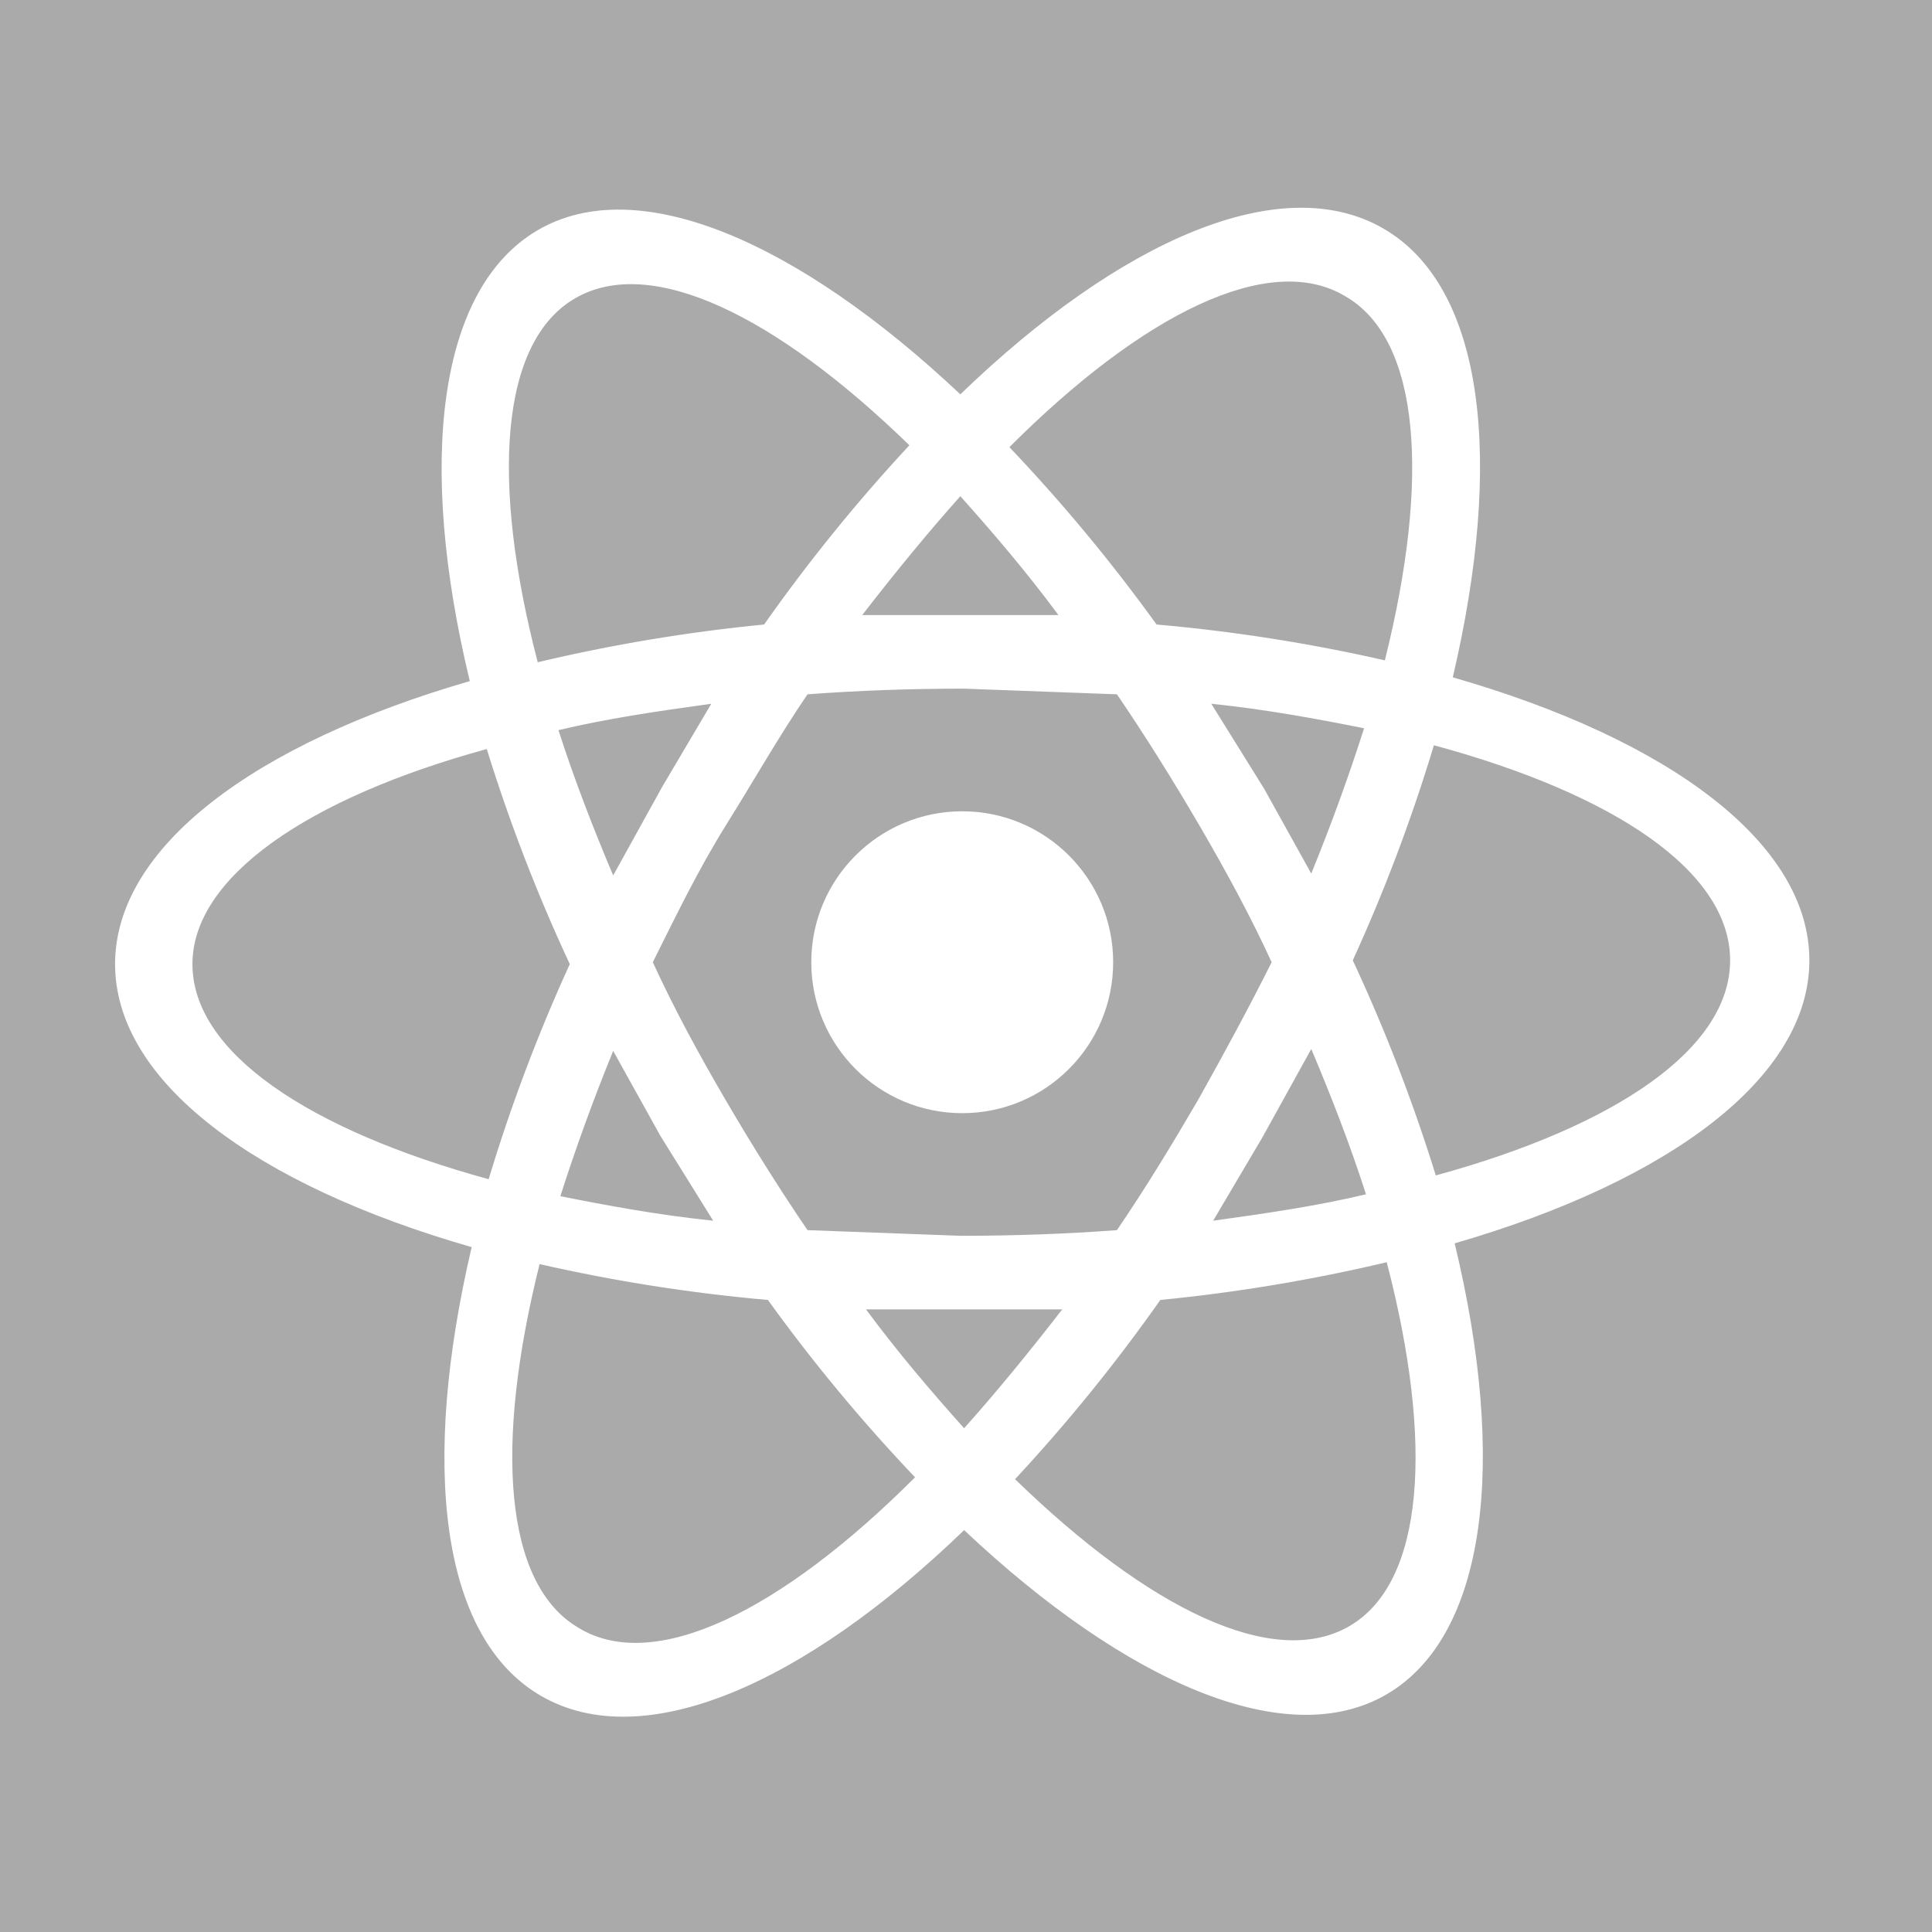
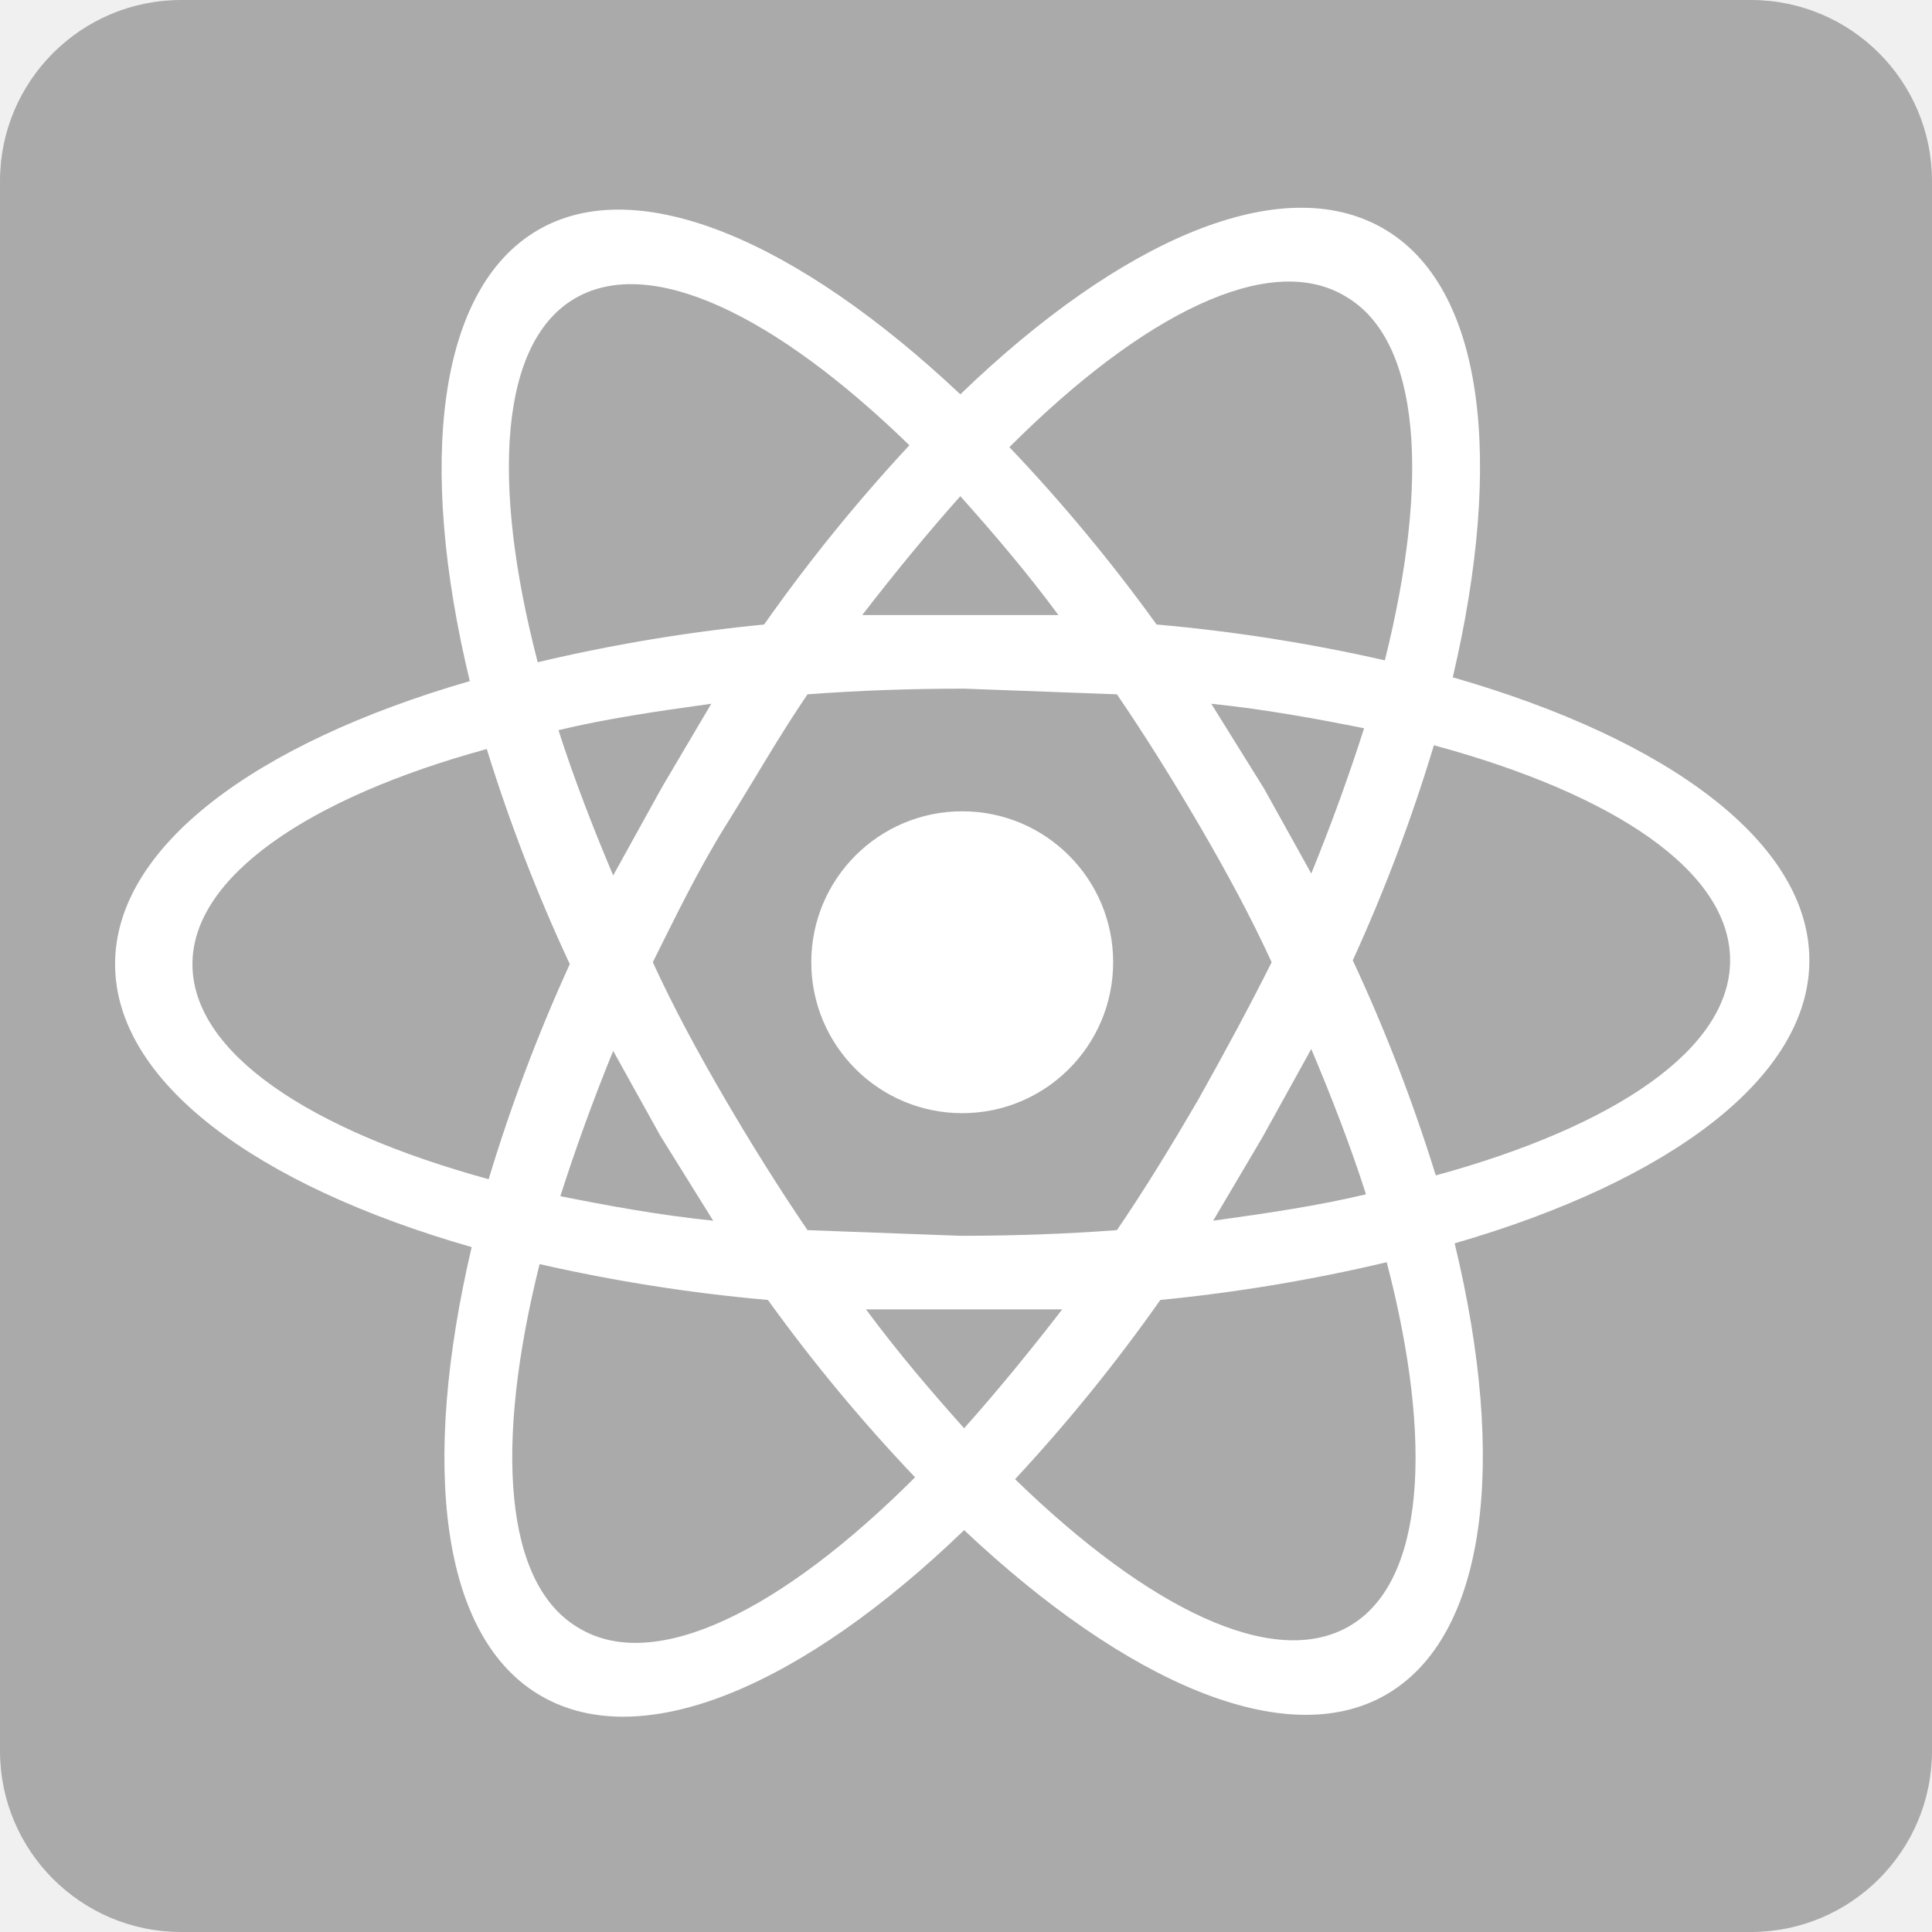
<svg xmlns="http://www.w3.org/2000/svg" id="Disabled" viewBox="0 0 1024 1024">
  <defs>
    <style>.cls-1{fill:#aaa;}.cls-2{fill:#fff;}</style>
  </defs>
  <g id="Background">
-     <rect class="cls-1" width="1024" height="1024" />
+     <rect class="cls-1" width="1024" height="1024" rx="96" ry="96" />
  </g>
  <g id="Rings">
    <path class="cls-2" d="M959,509c0-62-74-117-189-150,27-115,17-207-37-238s-139,6-224,88c-86-81-171-118-224-87s-64,123-36,239C135,394,61,449,61,511s74,117,189,150c-27,115-17,207,37,238s139-6,224-88c86,81,171,118,224,87s64-123,36-239C885,626,959,571,959,509ZM713,157c40,23,45,97,21,193a900,900,0,0,0-121-19,900,900,0,0,0-78-94C606,166,673,133,713,157ZM635,583c-14,24-28,47-43,69-27,2-54,3-83,3l-81-3c-15-22-30-46-44-70s-27-48-38-72c12-24,24-49,39-73s28-47,43-69c27-2,54-3,83-3l81,3c15,22,30,46,44,70s27,48,38,72C662,534,649,558,635,583Zm60-27c11,26,21,52,29,77-25,6-52,10-81,14l26-44ZM511,757c-17-19-35-40-52-63H563C546,716,528,738,511,757ZM378,647c-29-3-56-8-81-13,8-25,17-50,28-77l25,45ZM325,464c-11-26-21-52-29-77,25-6,52-10,81-14l-26,44ZM509,263c17,19,35,40,52,63H457C474,304,492,282,509,263ZM670,418l-28-45c29,3,56,8,81,13-8,25-17,50-28,77ZM305,158c40-23,106,9,177,78a900,900,0,0,0-77,95,900,900,0,0,0-120,20C260,255,265,181,305,158ZM102,511c0-46,61-88,156-114a900,900,0,0,0,44,114,900,900,0,0,0-43,114C164,599,102,558,102,511ZM307,863c-40-23-45-97-21-193a900,900,0,0,0,121,19,900,900,0,0,0,78,94C414,854,347,887,307,863Zm408-1c-40,23-106-9-177-78a900,900,0,0,0,77-95,900,900,0,0,0,120-20C760,765,755,839,715,862Zm46-239a900,900,0,0,0-44-114,900,900,0,0,0,43-114c96,26,157,67,157,114S856,597,761,623Z" />
  </g>
  <g id="Circle">
    <circle class="cls-2" cx="510" cy="510" r="80" />
  </g>
</svg>
